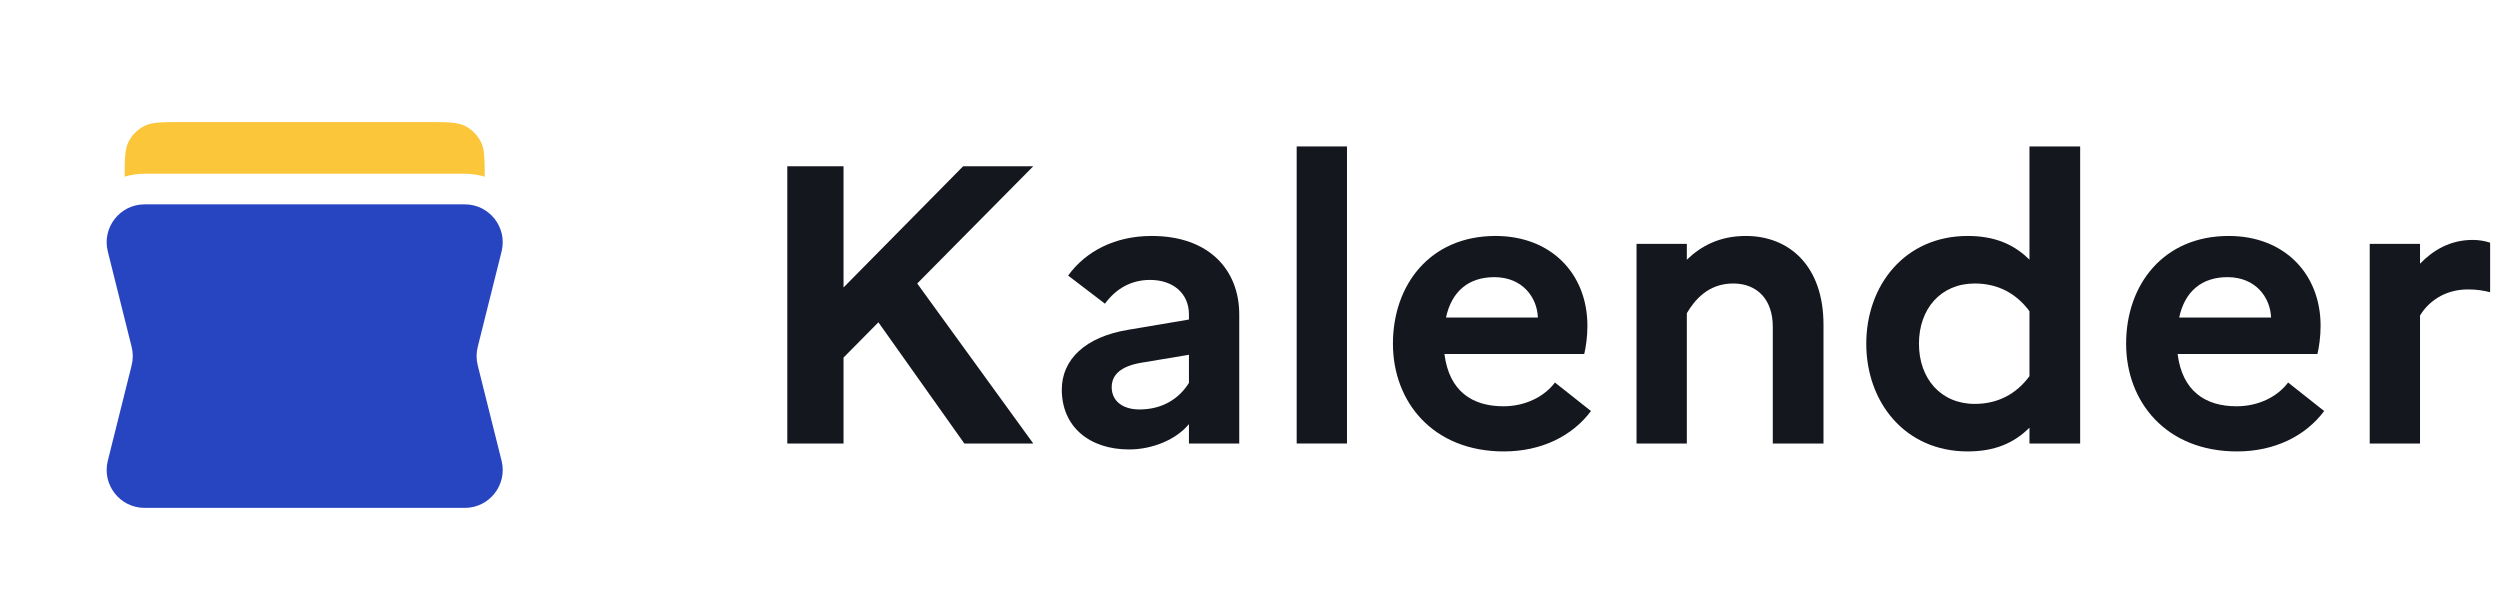
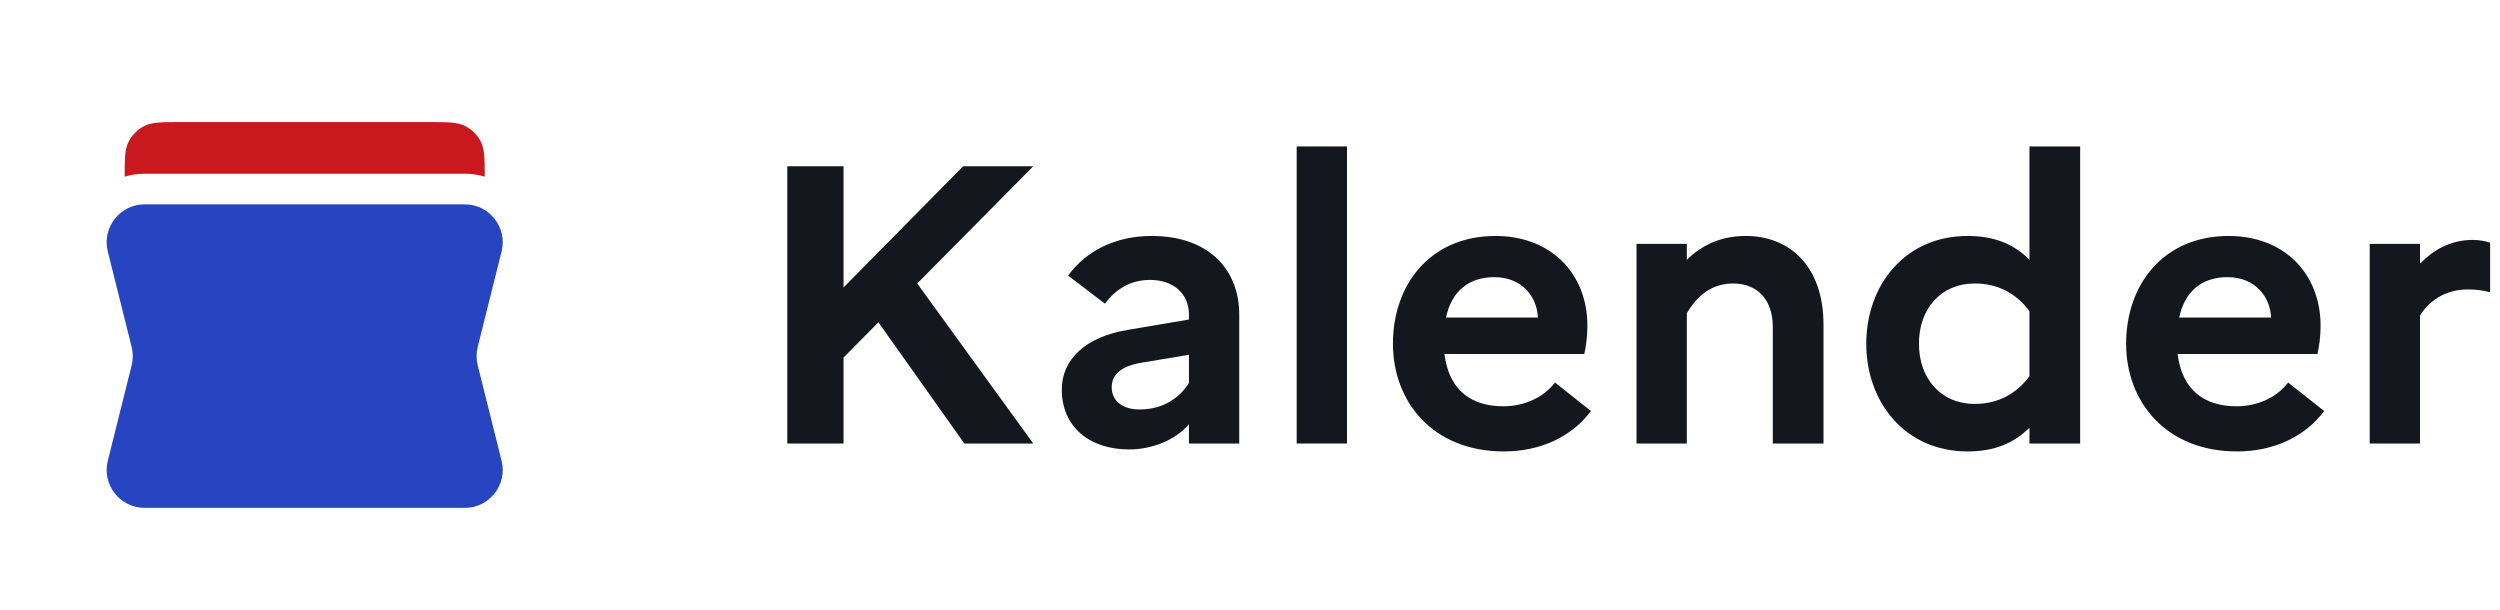
<svg xmlns="http://www.w3.org/2000/svg" width="164" height="40" viewBox="0 0 164.1 40">
  <svg viewBox="0 0 40 40" width="40.0" height="40">
-     <path d="M8.182 11.585C8.594 11.46 9.034 11.392 9.492 11.392H30.509C30.967 11.392 31.406 11.46 31.818 11.585C31.818 10.391 31.805 9.77 31.561 9.291C31.334 8.846 30.973 8.484 30.528 8.258C30.022 8 29.36 8 28.037 8H11.964C10.64 8 9.978 8 9.473 8.258C9.028 8.484 8.666 8.846 8.44 9.291C8.195 9.77 8.183 10.391 8.182 11.585Z" fill="#FBC63A" />
+     <path d="M8.182 11.585C8.594 11.46 9.034 11.392 9.492 11.392H30.509C30.967 11.392 31.406 11.46 31.818 11.585C31.818 10.391 31.805 9.77 31.561 9.291C31.334 8.846 30.973 8.484 30.528 8.258C30.022 8 29.36 8 28.037 8H11.964C10.64 8 9.978 8 9.473 8.258C9.028 8.484 8.666 8.846 8.44 9.291C8.195 9.77 8.183 10.391 8.182 11.585Z" fill="#C9191E" />
    <path fill-rule="evenodd" clip-rule="evenodd" d="M31.358 22.759L32.924 16.496C33.317 14.924 32.129 13.401 30.508 13.401H9.492C7.872 13.401 6.683 14.924 7.076 16.496L8.641 22.759C8.741 23.156 8.741 23.571 8.641 23.968L7.076 30.231C6.683 31.803 7.872 33.326 9.492 33.326H30.508C32.129 33.326 33.317 31.803 32.924 30.231L31.358 23.968C31.259 23.571 31.259 23.156 31.358 22.759Z" fill="#2845C1" />
  </svg>
  <g fill="#15171f" transform="translate(49.0 0)">
    <path d="M2.678 29.1H6.37V23.458L8.658 21.144L14.3 29.1H18.824L11.206 18.596L18.824 10.9H14.222L6.37 18.856V10.9H2.678Z" />
    <path d="M25.116 29.49C26.65 29.49 28.21 28.84 29.042 27.826V29.1H32.344V20.624C32.344 17.738 30.394 15.476 26.598 15.476C24.206 15.476 22.282 16.464 21.112 18.076L23.53 19.922C24.232 18.96 25.22 18.362 26.494 18.362C28.002 18.362 29.042 19.246 29.042 20.624V20.962L25.038 21.638C22.23 22.106 20.696 23.588 20.696 25.564C20.696 27.982 22.49 29.49 25.116 29.49ZM23.972 25.408C23.972 24.602 24.544 24.03 25.922 23.796L29.042 23.276V25.122C28.392 26.162 27.3 26.864 25.792 26.864C24.674 26.864 23.972 26.292 23.972 25.408Z" />
    <path d="M36.114 29.1H39.416V9.6H36.114Z" />
    <path d="M55.432 26.968 53.066 25.096C52.364 26.032 51.116 26.656 49.686 26.656C47.632 26.656 46.124 25.668 45.812 23.224H54.99C55.094 22.782 55.198 22.106 55.198 21.378C55.198 17.946 52.806 15.476 49.166 15.476C44.876 15.476 42.432 18.674 42.432 22.548C42.432 26.37 45.058 29.62 49.712 29.62C52.182 29.62 54.21 28.606 55.432 26.968ZM49.088 18.18C50.934 18.18 51.896 19.506 51.948 20.832H45.916C46.28 19.116 47.398 18.18 49.088 18.18Z" />
    <path d="M58.422 29.1H61.724V20.546C62.218 19.714 63.102 18.596 64.766 18.596C66.378 18.596 67.366 19.688 67.366 21.43V29.1H70.694V21.3C70.694 17.426 68.432 15.476 65.598 15.476C63.856 15.476 62.634 16.152 61.724 17.036V15.996H58.422Z" />
    <path d="M73.502 22.548C73.502 26.37 76.024 29.62 80.158 29.62C81.926 29.62 83.2 29.074 84.214 28.06V29.1H87.542V9.6H84.214V17.036C83.2 16.022 81.926 15.476 80.158 15.476C76.024 15.476 73.502 18.726 73.502 22.548ZM76.96 22.548C76.96 20.26 78.39 18.596 80.626 18.596C82.108 18.596 83.33 19.22 84.214 20.416V24.68C83.33 25.876 82.108 26.5 80.626 26.5C78.39 26.5 76.96 24.836 76.96 22.548Z" />
    <path d="M103.558 26.968 101.192 25.096C100.49 26.032 99.242 26.656 97.812 26.656C95.758 26.656 94.25 25.668 93.938 23.224H103.116C103.22 22.782 103.324 22.106 103.324 21.378C103.324 17.946 100.932 15.476 97.292 15.476C93.002 15.476 90.558 18.674 90.558 22.548C90.558 26.37 93.184 29.62 97.838 29.62C100.308 29.62 102.336 28.606 103.558 26.968ZM97.214 18.18C99.06 18.18 100.022 19.506 100.074 20.832H94.042C94.406 19.116 95.524 18.18 97.214 18.18Z" />
    <path d="M106.548 29.1H109.85V20.702C110.344 19.87 111.384 18.986 112.996 18.986C113.594 18.986 114.036 19.064 114.452 19.168V15.918C114.14 15.814 113.75 15.736 113.308 15.736C111.826 15.736 110.708 16.412 109.85 17.296V15.996H106.548Z" />
  </g>
</svg>
